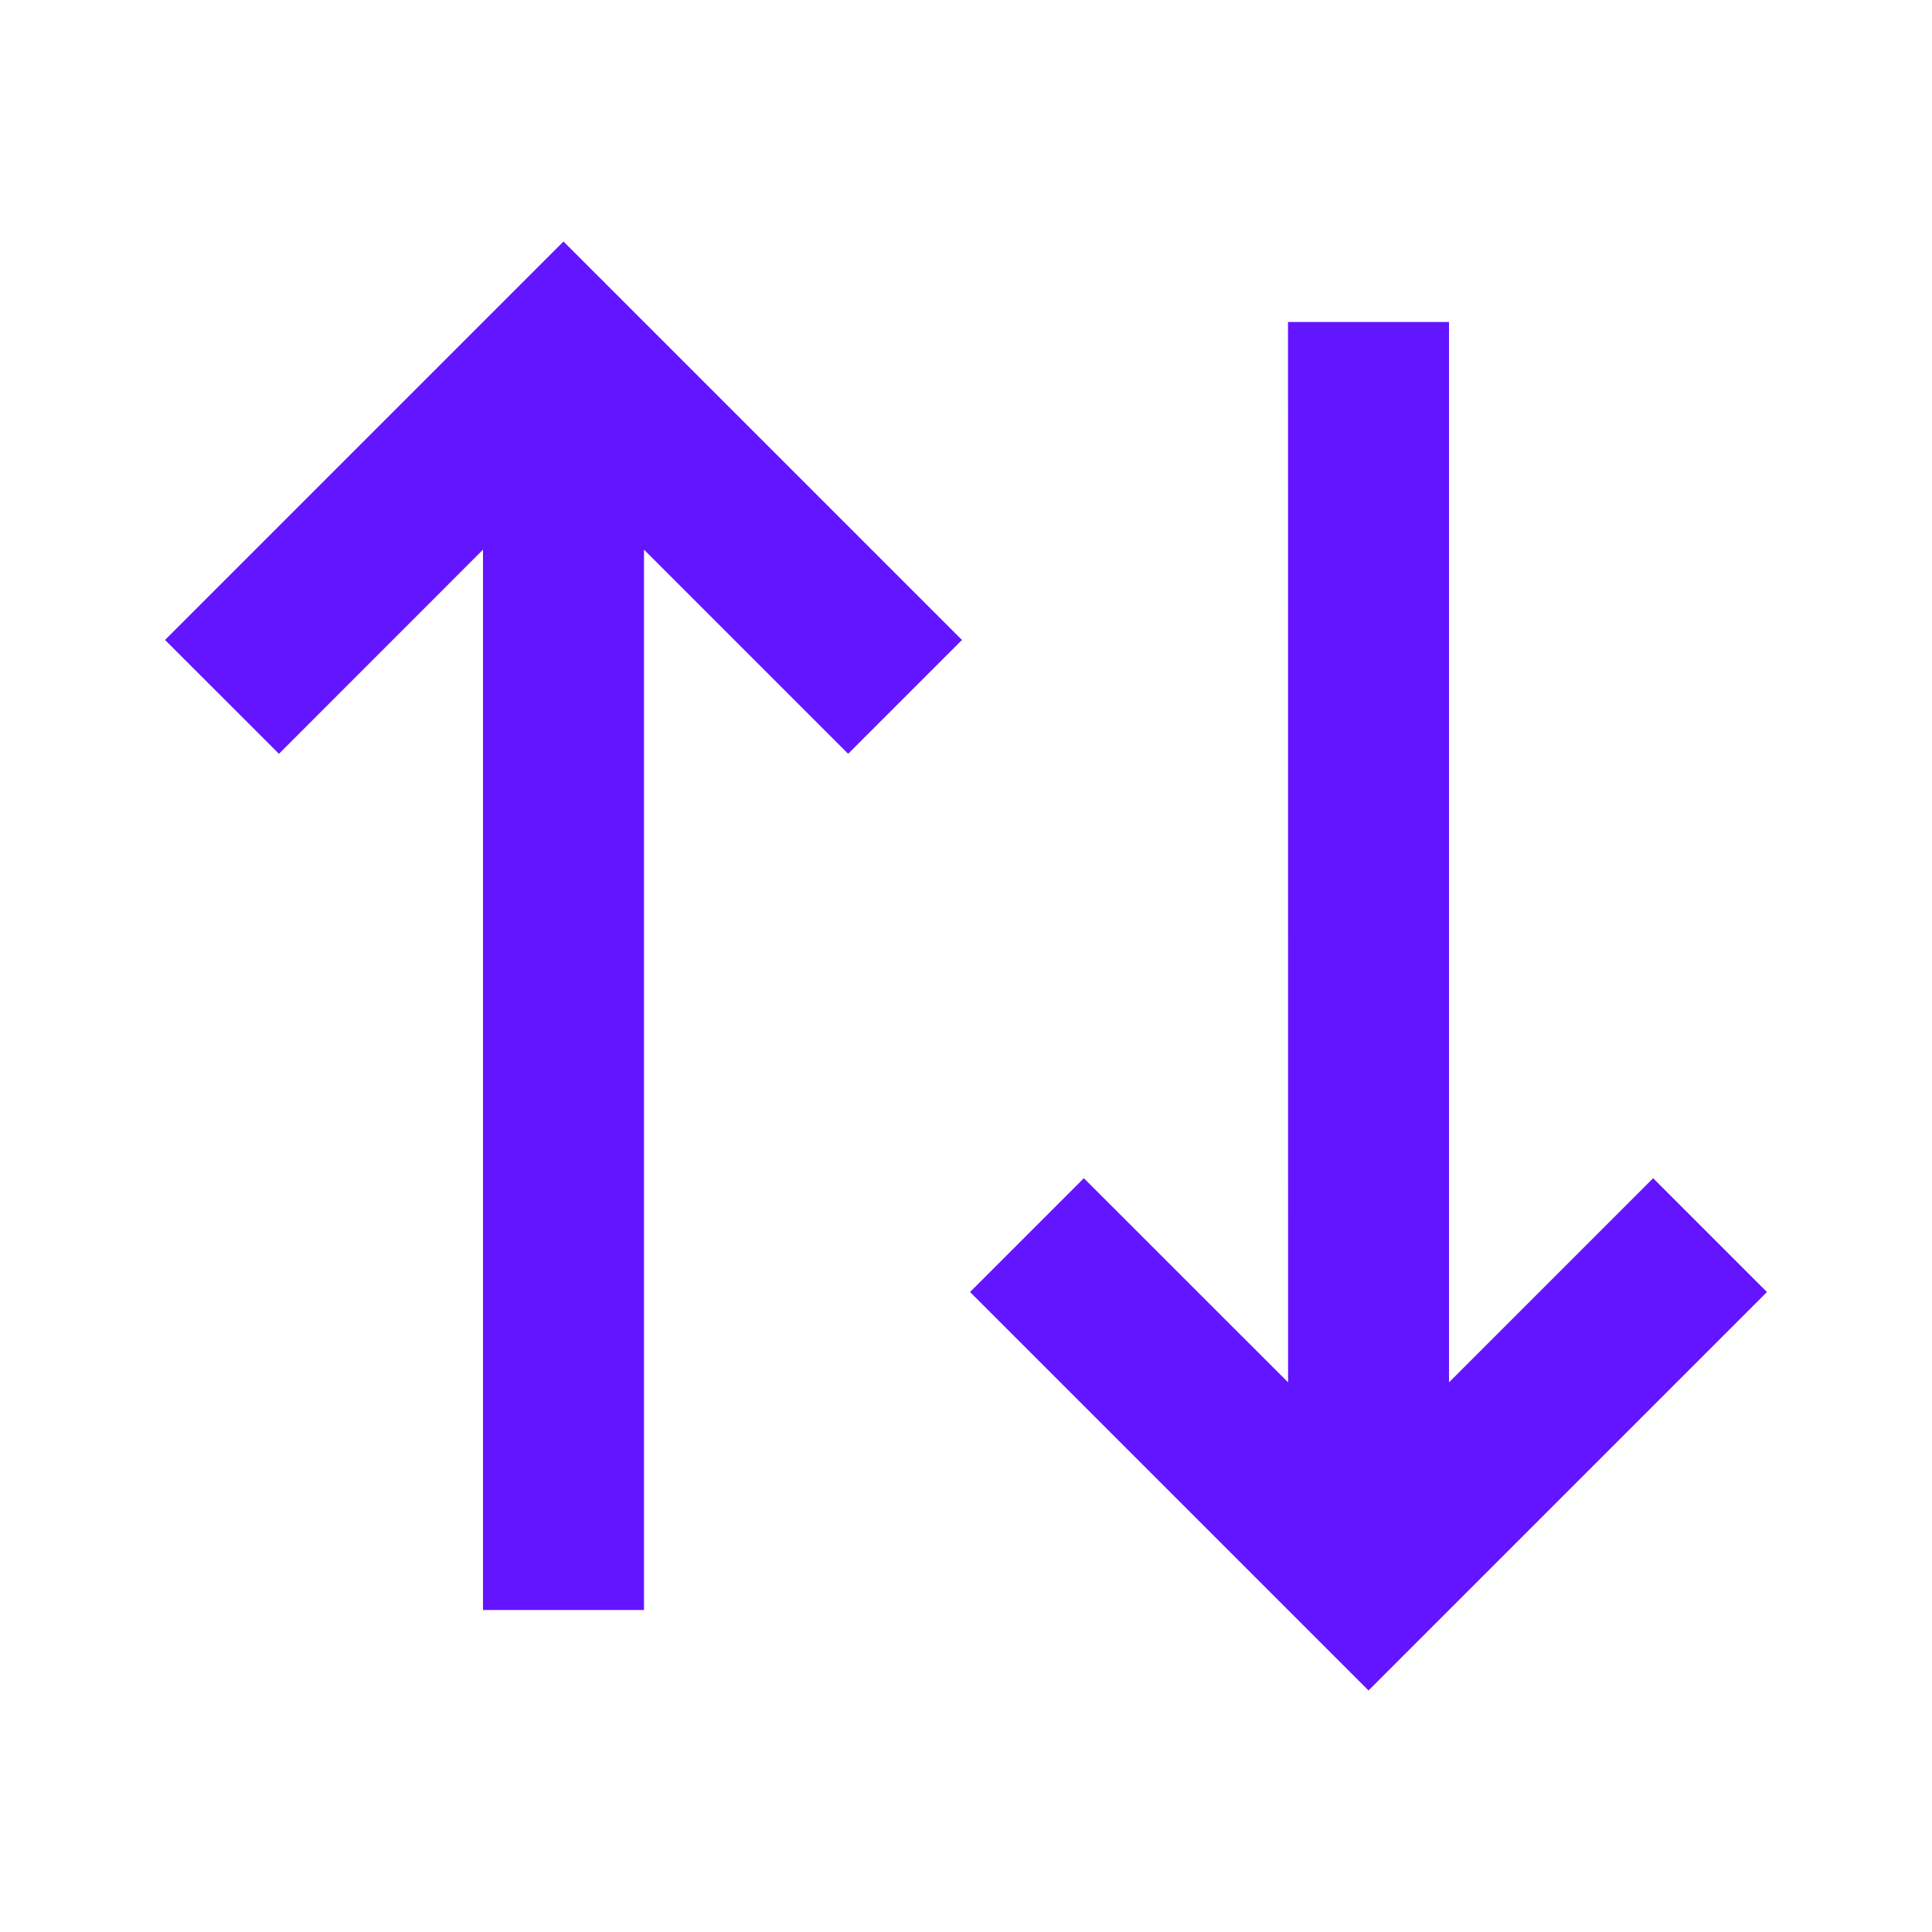
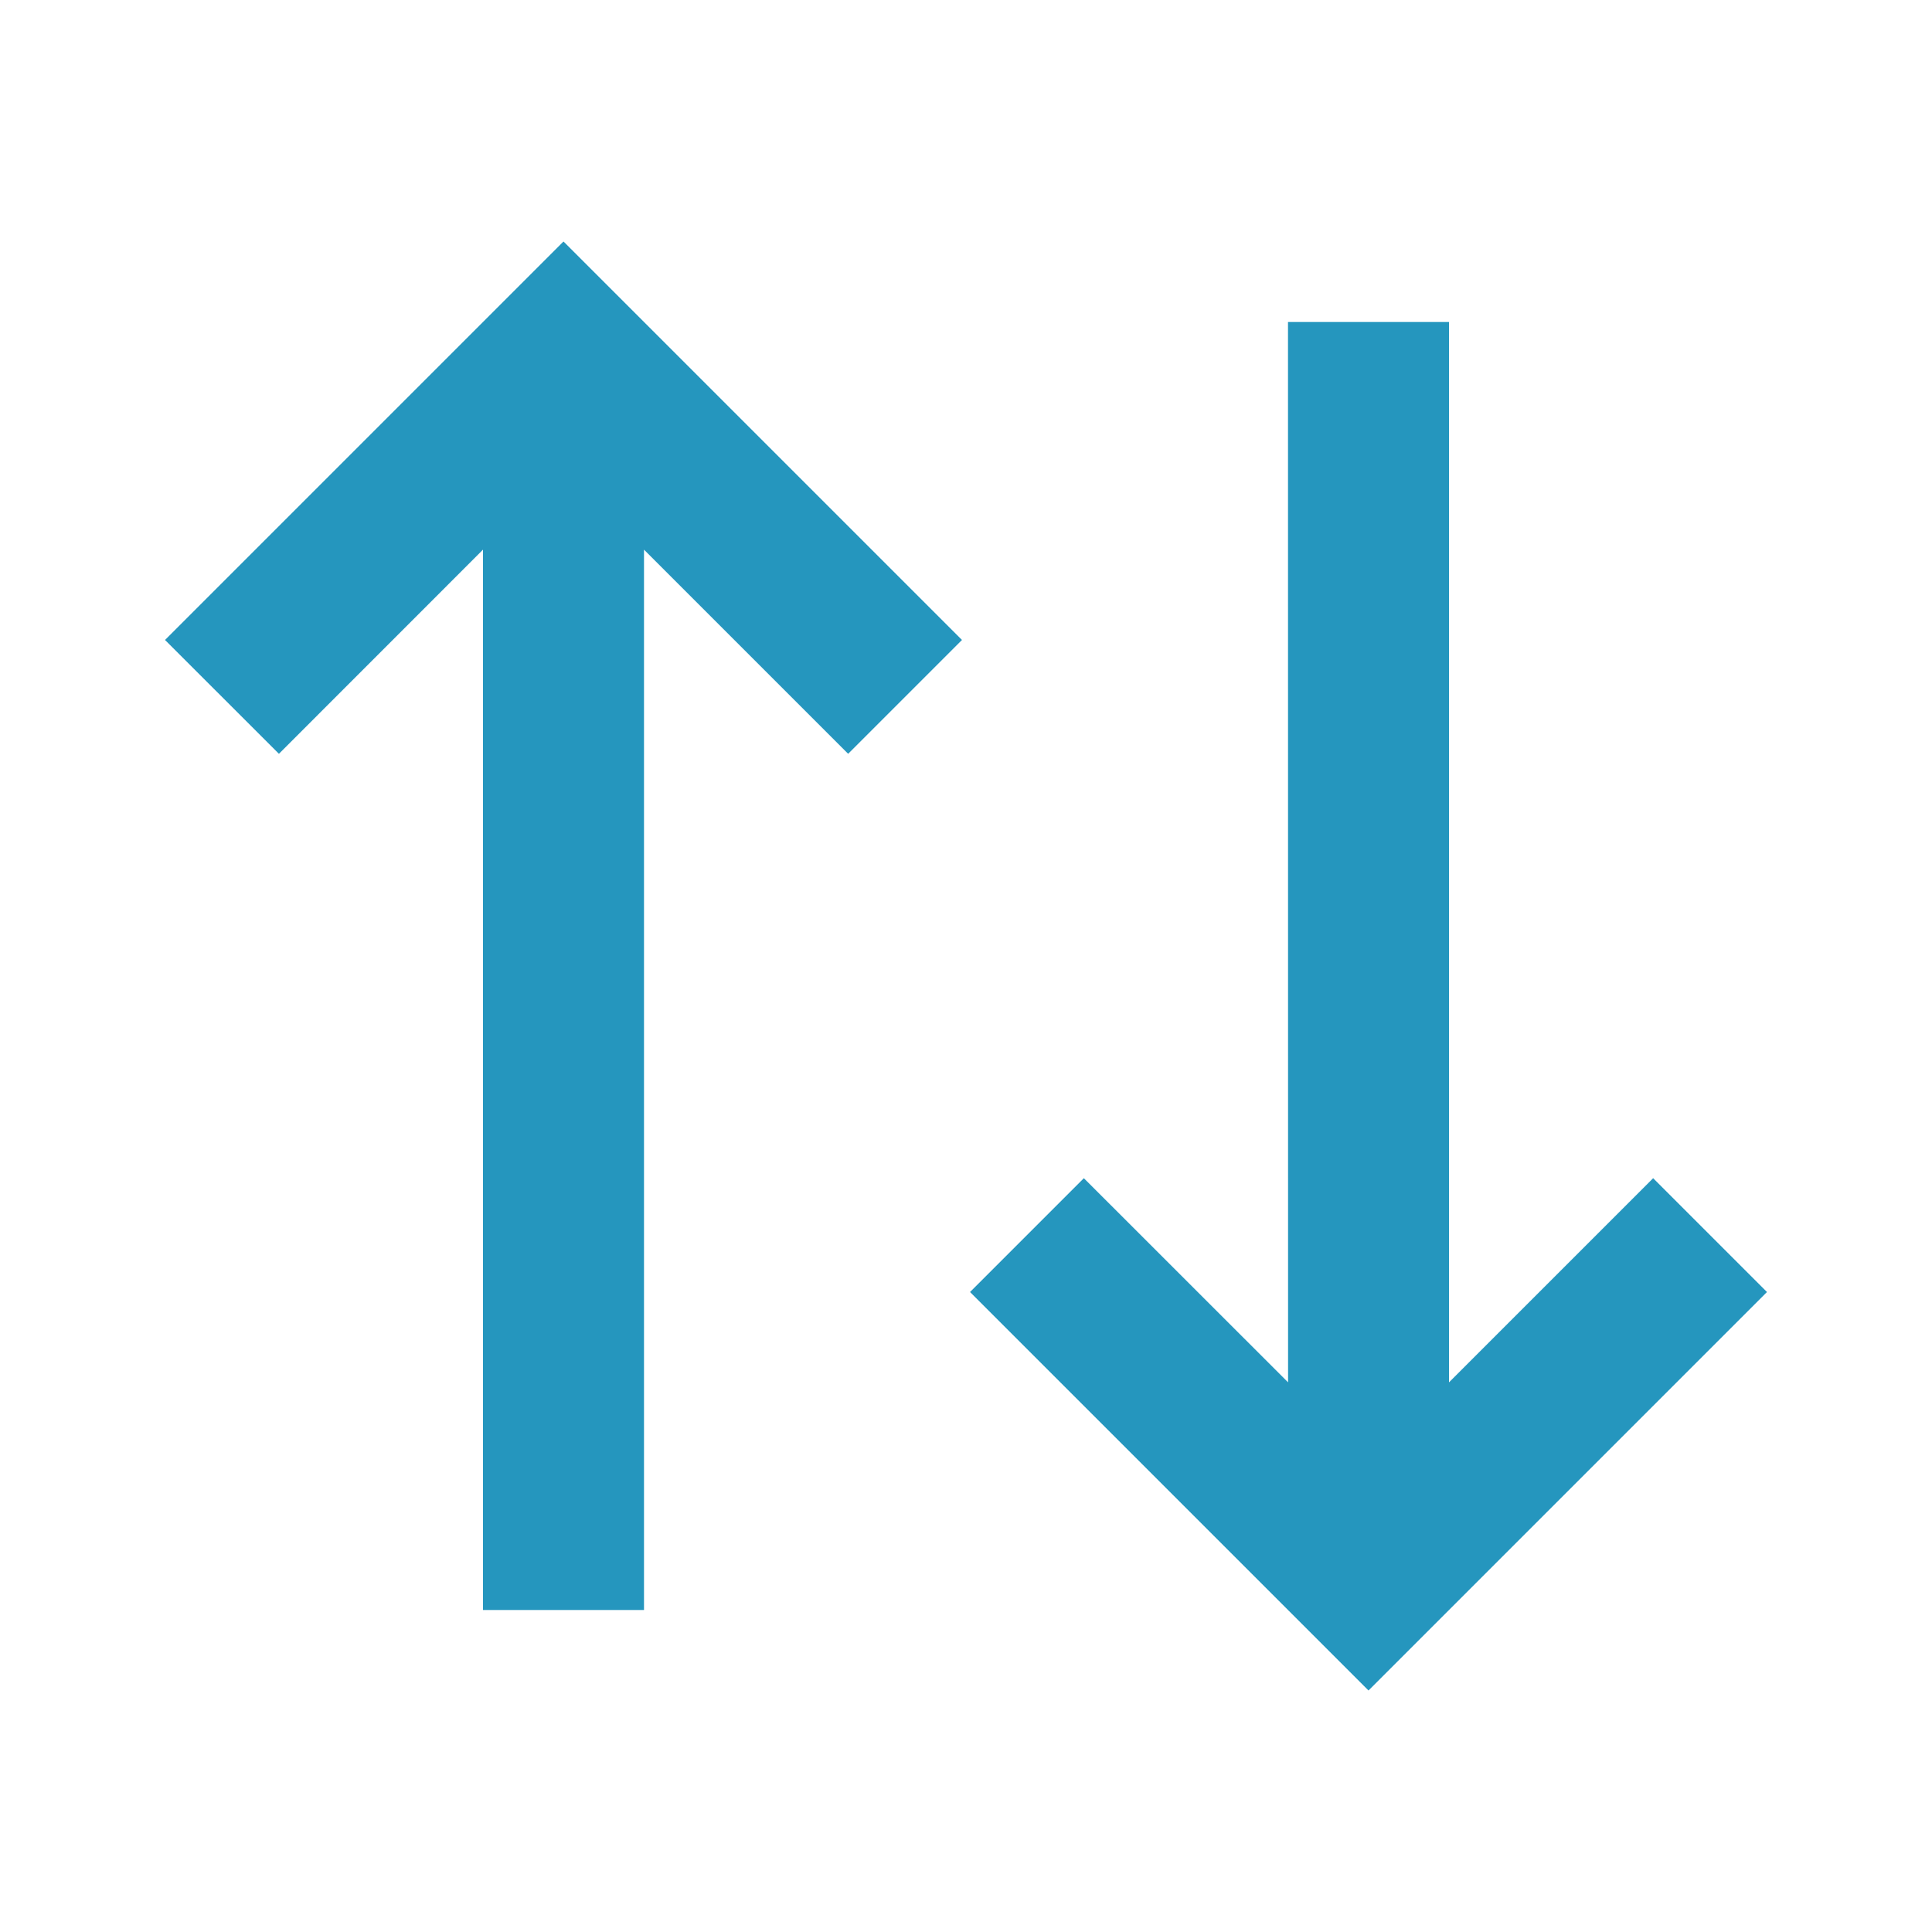
<svg xmlns="http://www.w3.org/2000/svg" viewBox="0 0 24 24" width="24" height="24">
  <path fill="none" d="M0 0h24v24H0z" />
-   <path d="M11.95 7.95l-1.414 1.414L8 6.828 8 20H6V6.828L3.465 9.364 2.05 7.95 7 3l4.95 4.95zm10 8.1L17 21l-4.95-4.95 1.414-1.414 2.537 2.536L16 4h2v13.172l2.536-2.536 1.414 1.414z" fill="rgba(100,21,255,1)" />
+   <path d="M11.95 7.95l-1.414 1.414L8 6.828 8 20H6V6.828L3.465 9.364 2.05 7.95 7 3l4.95 4.95zm10 8.1L17 21l-4.95-4.95 1.414-1.414 2.537 2.536L16 4h2v13.172l2.536-2.536 1.414 1.414z" fill="rgba(37, 150, 190)" />
</svg>
